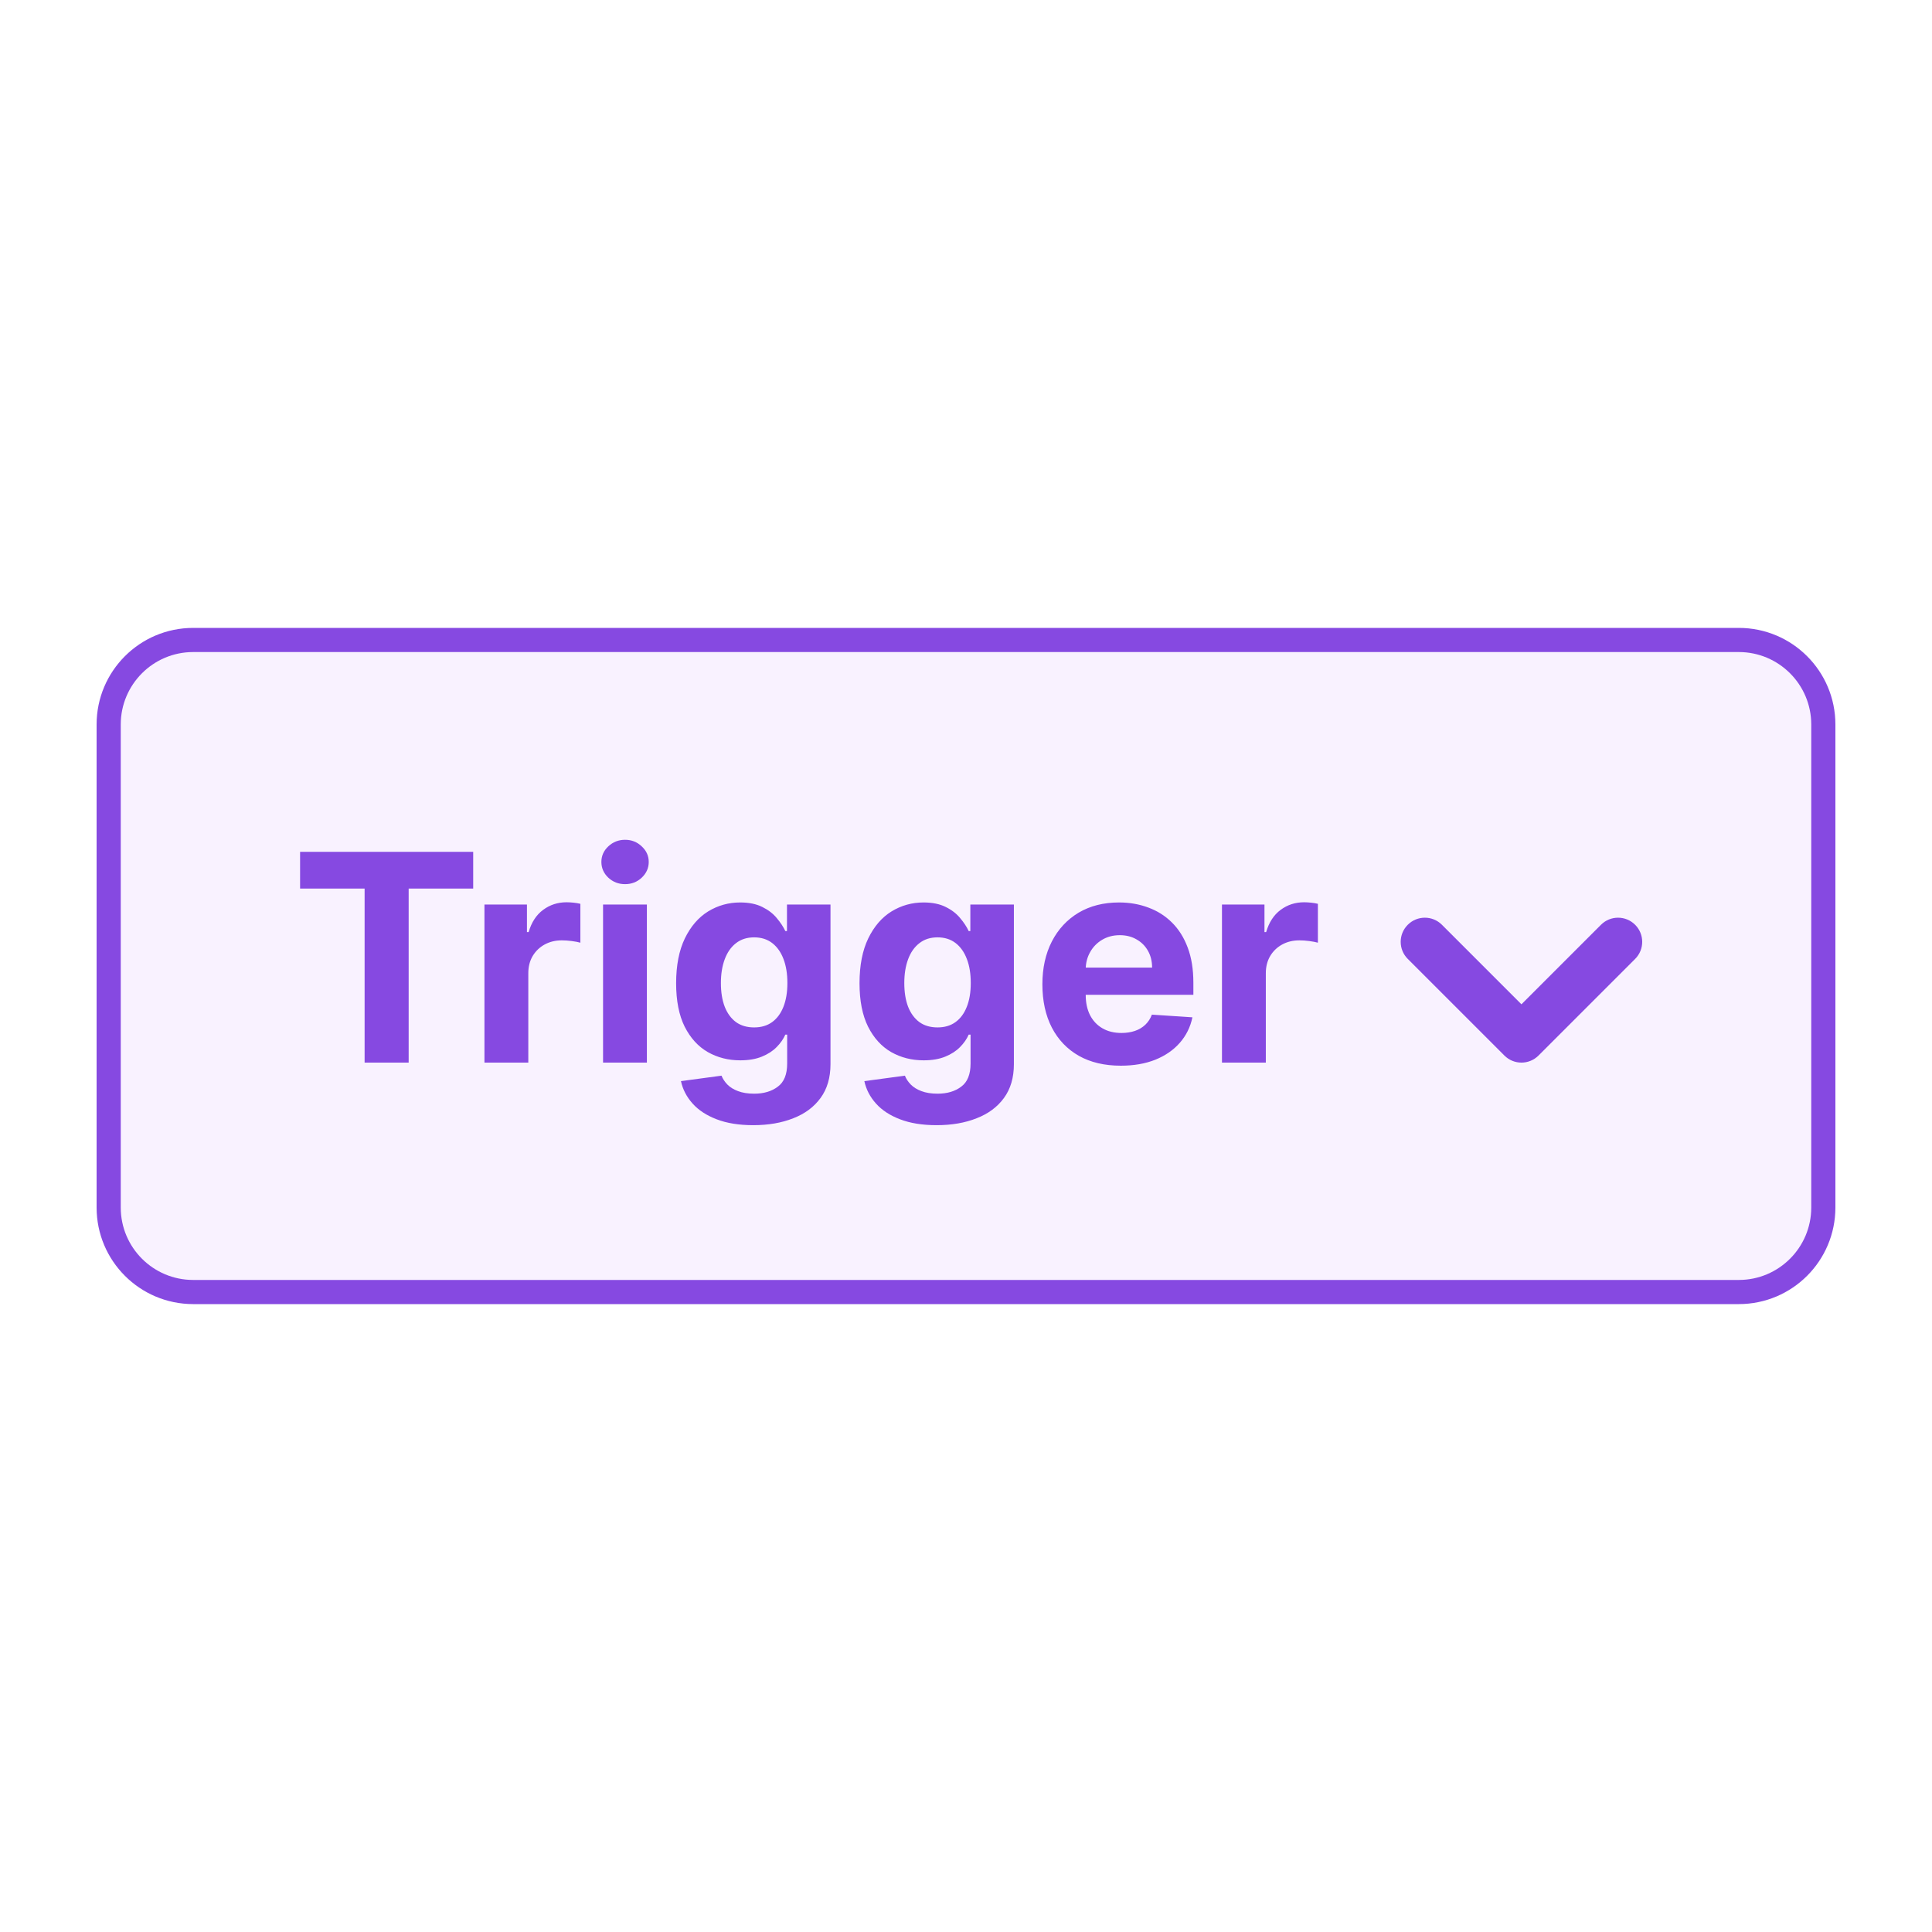
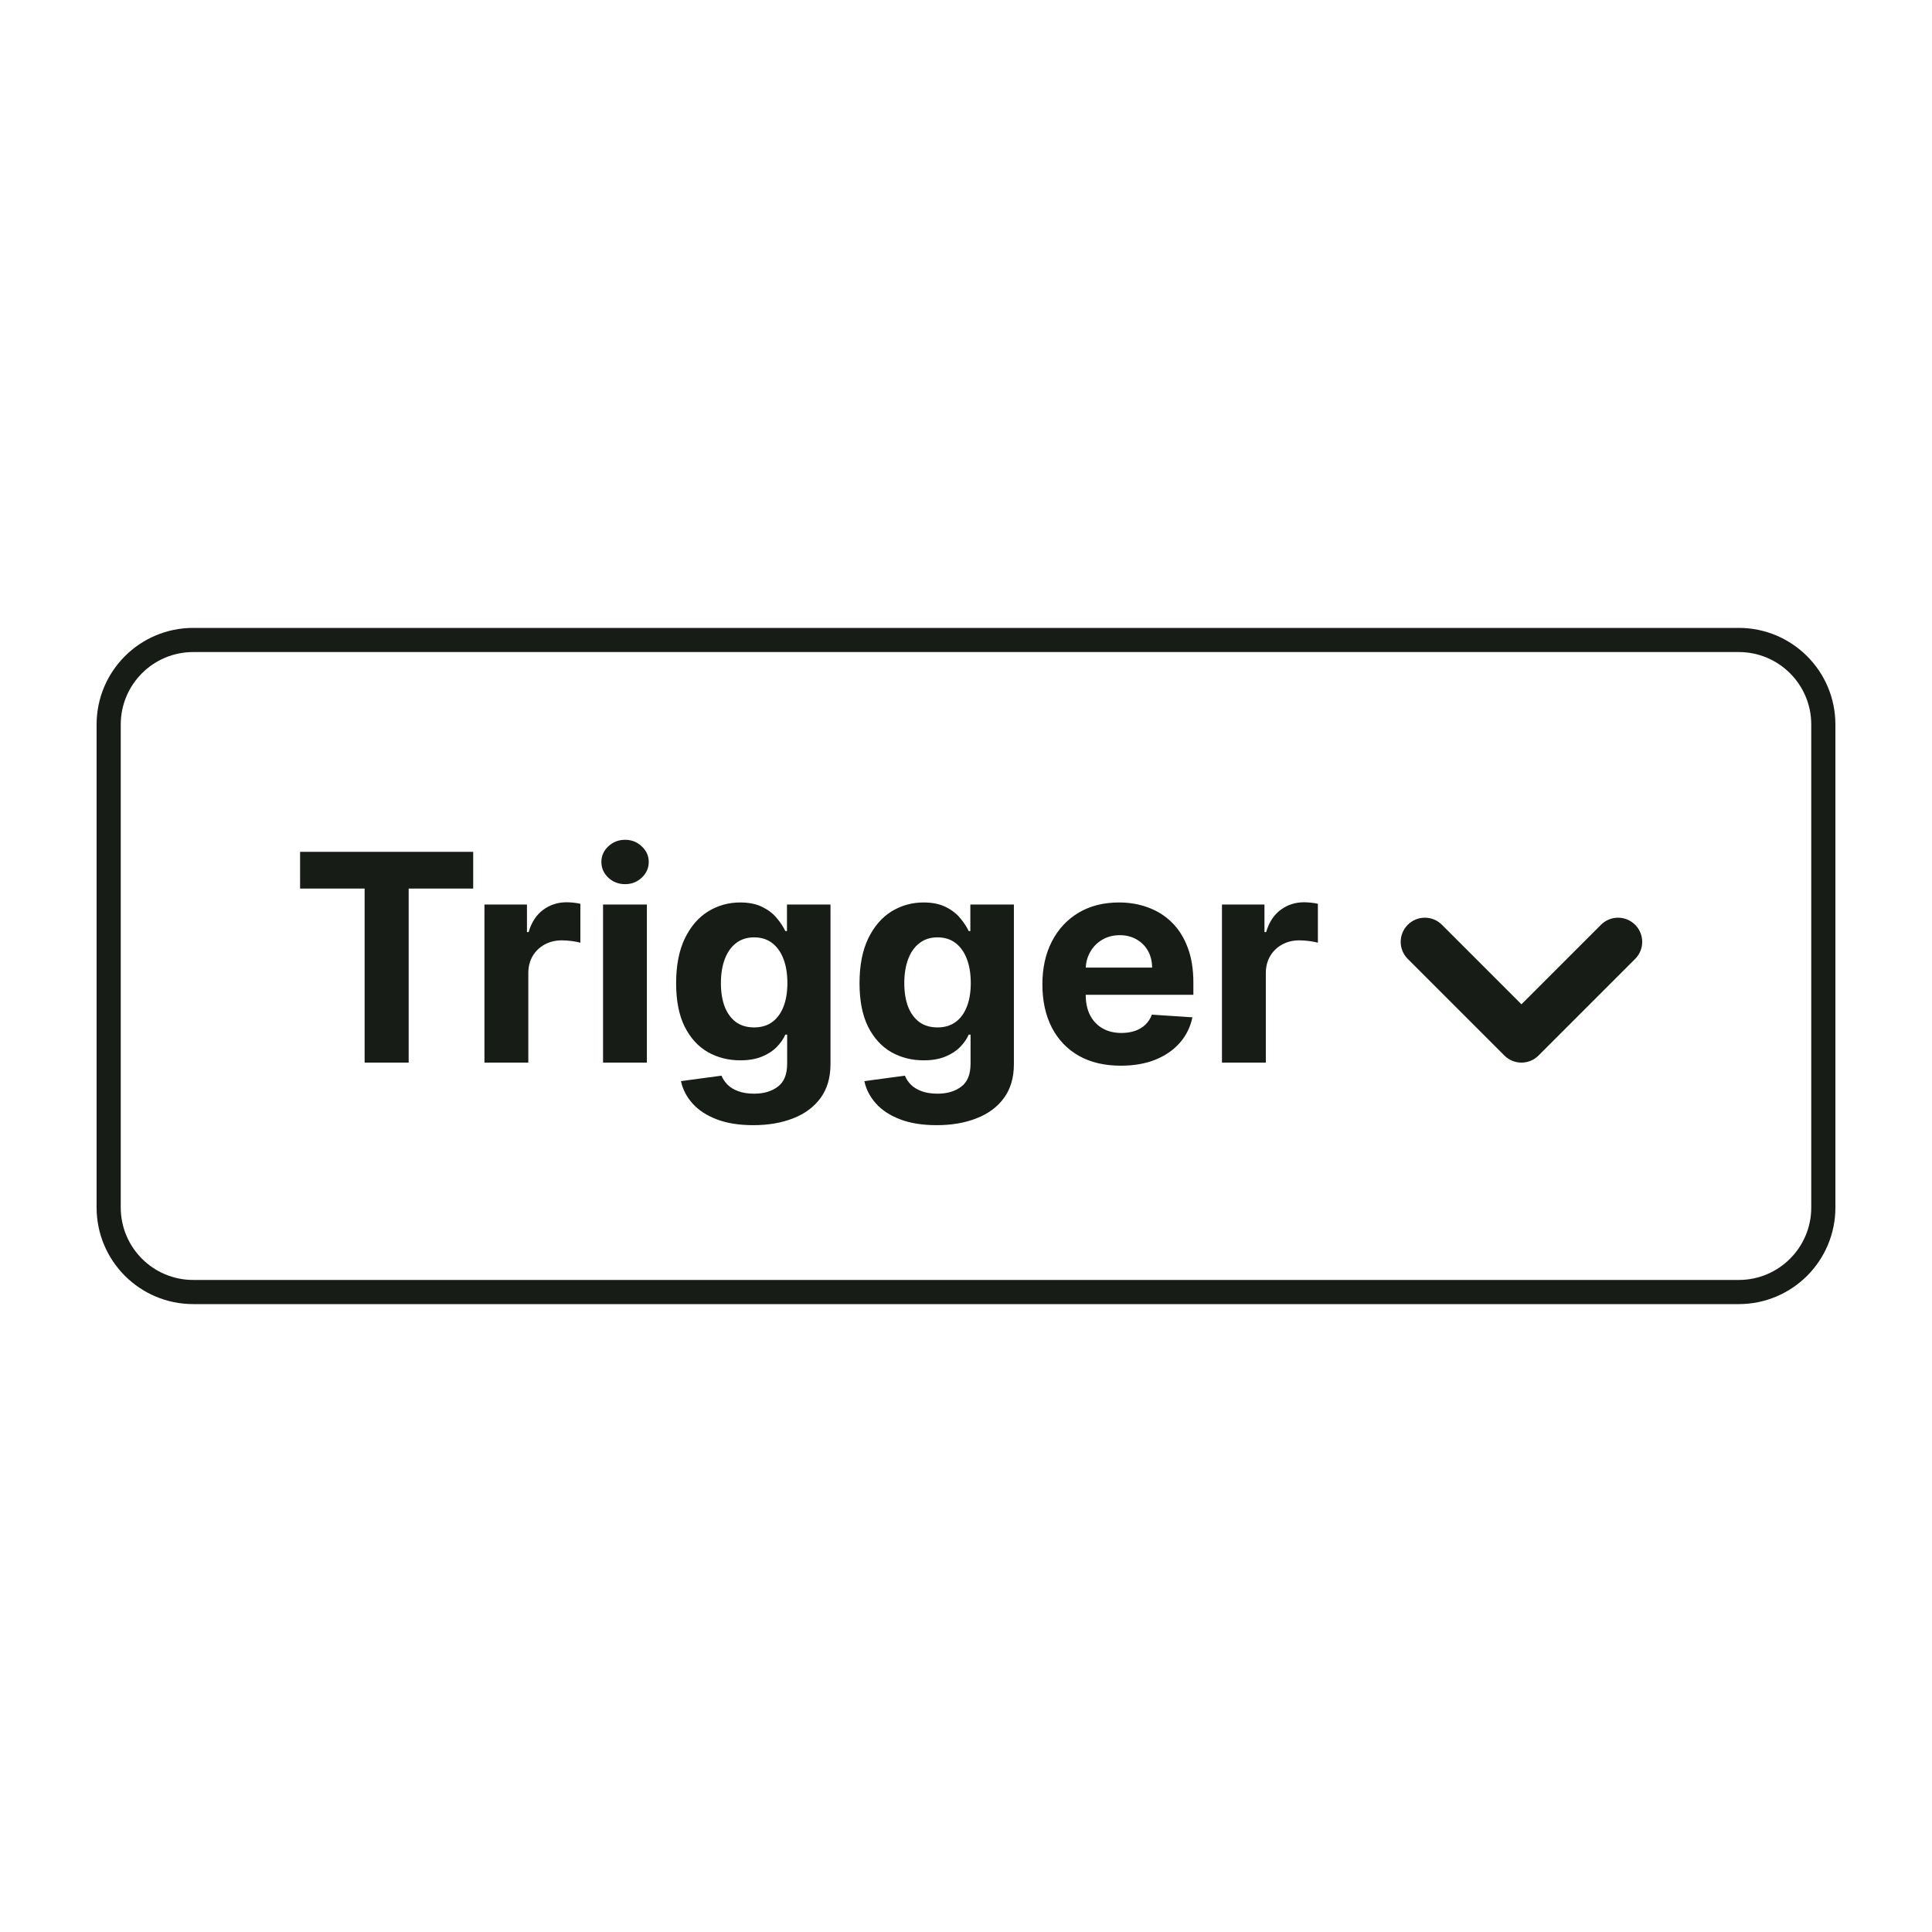
<svg xmlns="http://www.w3.org/2000/svg" width="80" height="80" viewBox="0 0 80 80" fill="none">
  <rect width="80" height="80" fill="white" />
-   <rect x="4.5" y="26.5" width="71" height="27" rx="3.5" fill="#F9F2FF" stroke="#8649E1" />
-   <path fill-rule="evenodd" clip-rule="evenodd" d="M58.293 38.293C58.683 37.902 59.317 37.902 59.707 38.293L63 41.586L66.293 38.293C66.683 37.902 67.317 37.902 67.707 38.293C68.098 38.683 68.098 39.317 67.707 39.707L63.707 43.707C63.317 44.098 62.683 44.098 62.293 43.707L58.293 39.707C57.902 39.317 57.902 38.683 58.293 38.293Z" fill="#8649E1" />
-   <path d="M12.426 36.794V35.273H19.594V36.794H16.922V44H15.098V36.794H12.426ZM20.06 44V37.455H21.82V38.597H21.889C22.008 38.19 22.208 37.883 22.489 37.676C22.771 37.466 23.095 37.361 23.461 37.361C23.552 37.361 23.65 37.367 23.755 37.378C23.86 37.389 23.952 37.405 24.032 37.425V39.035C23.947 39.01 23.829 38.987 23.678 38.967C23.528 38.947 23.39 38.938 23.265 38.938C22.998 38.938 22.759 38.996 22.549 39.112C22.342 39.226 22.177 39.385 22.055 39.59C21.935 39.794 21.876 40.03 21.876 40.297V44H20.06ZM24.971 44V37.455H26.786V44H24.971ZM25.883 36.611C25.613 36.611 25.381 36.521 25.188 36.342C24.997 36.16 24.902 35.943 24.902 35.69C24.902 35.44 24.997 35.226 25.188 35.047C25.381 34.865 25.613 34.774 25.883 34.774C26.152 34.774 26.383 34.865 26.573 35.047C26.766 35.226 26.863 35.44 26.863 35.69C26.863 35.943 26.766 36.16 26.573 36.342C26.383 36.521 26.152 36.611 25.883 36.611ZM31.189 46.591C30.601 46.591 30.097 46.51 29.676 46.348C29.259 46.189 28.926 45.972 28.679 45.696C28.432 45.42 28.271 45.111 28.197 44.767L29.876 44.541C29.928 44.672 30.009 44.794 30.119 44.908C30.23 45.021 30.376 45.112 30.558 45.18C30.743 45.251 30.967 45.287 31.232 45.287C31.626 45.287 31.952 45.19 32.207 44.997C32.466 44.807 32.595 44.487 32.595 44.038V42.841H32.519C32.439 43.023 32.32 43.195 32.16 43.356C32.001 43.519 31.797 43.651 31.547 43.753C31.297 43.855 30.999 43.906 30.652 43.906C30.16 43.906 29.713 43.793 29.31 43.565C28.909 43.335 28.59 42.984 28.351 42.513C28.115 42.038 27.997 41.439 27.997 40.715C27.997 39.973 28.118 39.354 28.359 38.856C28.601 38.359 28.922 37.987 29.322 37.74C29.726 37.493 30.168 37.369 30.648 37.369C31.014 37.369 31.321 37.432 31.568 37.557C31.815 37.679 32.014 37.832 32.165 38.017C32.318 38.199 32.436 38.378 32.519 38.554H32.587V37.455H34.389V44.064C34.389 44.621 34.253 45.087 33.98 45.462C33.707 45.837 33.33 46.118 32.847 46.305C32.367 46.496 31.814 46.591 31.189 46.591ZM31.227 42.543C31.52 42.543 31.767 42.47 31.969 42.325C32.173 42.178 32.33 41.967 32.438 41.695C32.548 41.419 32.604 41.09 32.604 40.706C32.604 40.322 32.55 39.99 32.442 39.709C32.334 39.425 32.178 39.205 31.973 39.048C31.768 38.892 31.52 38.814 31.227 38.814C30.929 38.814 30.678 38.895 30.473 39.057C30.268 39.216 30.114 39.438 30.009 39.722C29.903 40.006 29.851 40.334 29.851 40.706C29.851 41.084 29.903 41.41 30.009 41.686C30.116 41.959 30.271 42.17 30.473 42.321C30.678 42.469 30.929 42.543 31.227 42.543ZM38.783 46.591C38.195 46.591 37.69 46.51 37.27 46.348C36.852 46.189 36.52 45.972 36.273 45.696C36.026 45.42 35.865 45.111 35.791 44.767L37.47 44.541C37.521 44.672 37.602 44.794 37.713 44.908C37.824 45.021 37.97 45.112 38.152 45.18C38.337 45.251 38.561 45.287 38.825 45.287C39.22 45.287 39.545 45.19 39.801 44.997C40.06 44.807 40.189 44.487 40.189 44.038V42.841H40.112C40.033 43.023 39.913 43.195 39.754 43.356C39.595 43.519 39.391 43.651 39.141 43.753C38.891 43.855 38.592 43.906 38.246 43.906C37.754 43.906 37.307 43.793 36.903 43.565C36.503 43.335 36.183 42.984 35.945 42.513C35.709 42.038 35.591 41.439 35.591 40.715C35.591 39.973 35.712 39.354 35.953 38.856C36.195 38.359 36.516 37.987 36.916 37.74C37.32 37.493 37.761 37.369 38.242 37.369C38.608 37.369 38.915 37.432 39.162 37.557C39.409 37.679 39.608 37.832 39.758 38.017C39.912 38.199 40.03 38.378 40.112 38.554H40.18V37.455H41.983V44.064C41.983 44.621 41.847 45.087 41.574 45.462C41.301 45.837 40.923 46.118 40.44 46.305C39.96 46.496 39.408 46.591 38.783 46.591ZM38.821 42.543C39.114 42.543 39.361 42.47 39.562 42.325C39.767 42.178 39.923 41.967 40.031 41.695C40.142 41.419 40.197 41.09 40.197 40.706C40.197 40.322 40.144 39.99 40.035 39.709C39.928 39.425 39.771 39.205 39.567 39.048C39.362 38.892 39.114 38.814 38.821 38.814C38.523 38.814 38.271 38.895 38.067 39.057C37.862 39.216 37.707 39.438 37.602 39.722C37.497 40.006 37.445 40.334 37.445 40.706C37.445 41.084 37.497 41.41 37.602 41.686C37.71 41.959 37.865 42.17 38.067 42.321C38.271 42.469 38.523 42.543 38.821 42.543ZM46.41 44.128C45.737 44.128 45.158 43.992 44.672 43.719C44.189 43.443 43.817 43.054 43.555 42.551C43.294 42.045 43.163 41.447 43.163 40.757C43.163 40.084 43.294 39.493 43.555 38.984C43.817 38.476 44.185 38.08 44.659 37.795C45.136 37.511 45.696 37.369 46.338 37.369C46.77 37.369 47.172 37.439 47.544 37.578C47.919 37.715 48.246 37.92 48.524 38.196C48.805 38.472 49.024 38.818 49.18 39.236C49.337 39.651 49.415 40.136 49.415 40.693V41.192H43.888V40.067H47.706C47.706 39.805 47.649 39.574 47.535 39.372C47.422 39.17 47.264 39.013 47.062 38.899C46.864 38.783 46.632 38.724 46.368 38.724C46.092 38.724 45.848 38.788 45.635 38.916C45.425 39.041 45.26 39.21 45.141 39.423C45.021 39.633 44.96 39.868 44.957 40.126V41.196C44.957 41.52 45.017 41.8 45.136 42.035C45.258 42.271 45.43 42.453 45.652 42.581C45.874 42.709 46.136 42.773 46.44 42.773C46.642 42.773 46.827 42.744 46.994 42.688C47.162 42.631 47.305 42.545 47.425 42.432C47.544 42.318 47.635 42.179 47.697 42.014L49.376 42.125C49.291 42.528 49.117 42.881 48.852 43.182C48.591 43.48 48.253 43.713 47.838 43.881C47.426 44.045 46.95 44.128 46.41 44.128ZM50.599 44V37.455H52.359V38.597H52.428C52.547 38.19 52.747 37.883 53.028 37.676C53.31 37.466 53.633 37.361 54 37.361C54.091 37.361 54.189 37.367 54.294 37.378C54.399 37.389 54.492 37.405 54.571 37.425V39.035C54.486 39.01 54.368 38.987 54.217 38.967C54.067 38.947 53.929 38.938 53.804 38.938C53.537 38.938 53.298 38.996 53.088 39.112C52.881 39.226 52.716 39.385 52.594 39.59C52.474 39.794 52.415 40.03 52.415 40.297V44H50.599Z" fill="#8649E1" />
+   <rect x="4.5" y="26.5" width="71" height="27" rx="3.5" fill="white" stroke="#181C17" />
+   <path fill-rule="evenodd" clip-rule="evenodd" d="M58.293 38.293C58.683 37.902 59.317 37.902 59.707 38.293L63 41.586L66.293 38.293C66.683 37.902 67.317 37.902 67.707 38.293C68.098 38.683 68.098 39.317 67.707 39.707L63.707 43.707C63.317 44.098 62.683 44.098 62.293 43.707L58.293 39.707C57.902 39.317 57.902 38.683 58.293 38.293Z" fill="#181C17" />
+   <path d="M12.426 36.794V35.273H19.594V36.794H16.922V44H15.098V36.794H12.426ZM20.06 44V37.455H21.82V38.597H21.889C22.008 38.19 22.208 37.883 22.489 37.676C22.771 37.466 23.095 37.361 23.461 37.361C23.552 37.361 23.65 37.367 23.755 37.378C23.86 37.389 23.952 37.405 24.032 37.425V39.035C23.947 39.01 23.829 38.987 23.678 38.967C23.528 38.947 23.39 38.938 23.265 38.938C22.998 38.938 22.759 38.996 22.549 39.112C22.342 39.226 22.177 39.385 22.055 39.59C21.935 39.794 21.876 40.03 21.876 40.297V44H20.06ZM24.971 44V37.455H26.786V44H24.971ZM25.883 36.611C25.613 36.611 25.381 36.521 25.188 36.342C24.997 36.16 24.902 35.943 24.902 35.69C24.902 35.44 24.997 35.226 25.188 35.047C25.381 34.865 25.613 34.774 25.883 34.774C26.152 34.774 26.383 34.865 26.573 35.047C26.766 35.226 26.863 35.44 26.863 35.69C26.863 35.943 26.766 36.16 26.573 36.342C26.383 36.521 26.152 36.611 25.883 36.611ZM31.189 46.591C30.601 46.591 30.097 46.51 29.676 46.348C29.259 46.189 28.926 45.972 28.679 45.696C28.432 45.42 28.271 45.111 28.197 44.767L29.876 44.541C29.928 44.672 30.009 44.794 30.119 44.908C30.23 45.021 30.376 45.112 30.558 45.18C30.743 45.251 30.967 45.287 31.232 45.287C31.626 45.287 31.952 45.19 32.207 44.997C32.466 44.807 32.595 44.487 32.595 44.038V42.841H32.519C32.439 43.023 32.32 43.195 32.16 43.356C32.001 43.519 31.797 43.651 31.547 43.753C31.297 43.855 30.999 43.906 30.652 43.906C30.16 43.906 29.713 43.793 29.31 43.565C28.909 43.335 28.59 42.984 28.351 42.513C28.115 42.038 27.997 41.439 27.997 40.715C27.997 39.973 28.118 39.354 28.359 38.856C28.601 38.359 28.922 37.987 29.322 37.74C29.726 37.493 30.168 37.369 30.648 37.369C31.014 37.369 31.321 37.432 31.568 37.557C31.815 37.679 32.014 37.832 32.165 38.017C32.318 38.199 32.436 38.378 32.519 38.554H32.587V37.455H34.389V44.064C34.389 44.621 34.253 45.087 33.98 45.462C33.707 45.837 33.33 46.118 32.847 46.305C32.367 46.496 31.814 46.591 31.189 46.591ZM31.227 42.543C31.52 42.543 31.767 42.47 31.969 42.325C32.173 42.178 32.33 41.967 32.438 41.695C32.548 41.419 32.604 41.09 32.604 40.706C32.604 40.322 32.55 39.99 32.442 39.709C32.334 39.425 32.178 39.205 31.973 39.048C31.768 38.892 31.52 38.814 31.227 38.814C30.929 38.814 30.678 38.895 30.473 39.057C30.268 39.216 30.114 39.438 30.009 39.722C29.903 40.006 29.851 40.334 29.851 40.706C29.851 41.084 29.903 41.41 30.009 41.686C30.116 41.959 30.271 42.17 30.473 42.321C30.678 42.469 30.929 42.543 31.227 42.543ZM38.783 46.591C38.195 46.591 37.69 46.51 37.27 46.348C36.852 46.189 36.52 45.972 36.273 45.696C36.026 45.42 35.865 45.111 35.791 44.767L37.47 44.541C37.521 44.672 37.602 44.794 37.713 44.908C37.824 45.021 37.97 45.112 38.152 45.18C38.337 45.251 38.561 45.287 38.825 45.287C39.22 45.287 39.545 45.19 39.801 44.997C40.06 44.807 40.189 44.487 40.189 44.038V42.841H40.112C40.033 43.023 39.913 43.195 39.754 43.356C39.595 43.519 39.391 43.651 39.141 43.753C38.891 43.855 38.592 43.906 38.246 43.906C37.754 43.906 37.307 43.793 36.903 43.565C36.503 43.335 36.183 42.984 35.945 42.513C35.709 42.038 35.591 41.439 35.591 40.715C35.591 39.973 35.712 39.354 35.953 38.856C36.195 38.359 36.516 37.987 36.916 37.74C37.32 37.493 37.761 37.369 38.242 37.369C38.608 37.369 38.915 37.432 39.162 37.557C39.409 37.679 39.608 37.832 39.758 38.017C39.912 38.199 40.03 38.378 40.112 38.554H40.18V37.455H41.983V44.064C41.983 44.621 41.847 45.087 41.574 45.462C41.301 45.837 40.923 46.118 40.44 46.305C39.96 46.496 39.408 46.591 38.783 46.591ZM38.821 42.543C39.114 42.543 39.361 42.47 39.562 42.325C39.767 42.178 39.923 41.967 40.031 41.695C40.142 41.419 40.197 41.09 40.197 40.706C40.197 40.322 40.144 39.99 40.035 39.709C39.928 39.425 39.771 39.205 39.567 39.048C39.362 38.892 39.114 38.814 38.821 38.814C38.523 38.814 38.271 38.895 38.067 39.057C37.862 39.216 37.707 39.438 37.602 39.722C37.497 40.006 37.445 40.334 37.445 40.706C37.445 41.084 37.497 41.41 37.602 41.686C37.71 41.959 37.865 42.17 38.067 42.321C38.271 42.469 38.523 42.543 38.821 42.543ZM46.41 44.128C45.737 44.128 45.158 43.992 44.672 43.719C44.189 43.443 43.817 43.054 43.555 42.551C43.294 42.045 43.163 41.447 43.163 40.757C43.163 40.084 43.294 39.493 43.555 38.984C43.817 38.476 44.185 38.08 44.659 37.795C45.136 37.511 45.696 37.369 46.338 37.369C46.77 37.369 47.172 37.439 47.544 37.578C47.919 37.715 48.246 37.92 48.524 38.196C48.805 38.472 49.024 38.818 49.18 39.236C49.337 39.651 49.415 40.136 49.415 40.693V41.192H43.888V40.067H47.706C47.706 39.805 47.649 39.574 47.535 39.372C47.422 39.17 47.264 39.013 47.062 38.899C46.864 38.783 46.632 38.724 46.368 38.724C46.092 38.724 45.848 38.788 45.635 38.916C45.425 39.041 45.26 39.21 45.141 39.423C45.021 39.633 44.96 39.868 44.957 40.126V41.196C44.957 41.52 45.017 41.8 45.136 42.035C45.258 42.271 45.43 42.453 45.652 42.581C45.874 42.709 46.136 42.773 46.44 42.773C46.642 42.773 46.827 42.744 46.994 42.688C47.162 42.631 47.305 42.545 47.425 42.432C47.544 42.318 47.635 42.179 47.697 42.014L49.376 42.125C49.291 42.528 49.117 42.881 48.852 43.182C48.591 43.48 48.253 43.713 47.838 43.881C47.426 44.045 46.95 44.128 46.41 44.128ZM50.599 44V37.455H52.359V38.597H52.428C52.547 38.19 52.747 37.883 53.028 37.676C53.31 37.466 53.633 37.361 54 37.361C54.091 37.361 54.189 37.367 54.294 37.378C54.399 37.389 54.492 37.405 54.571 37.425V39.035C54.486 39.01 54.368 38.987 54.217 38.967C54.067 38.947 53.929 38.938 53.804 38.938C53.537 38.938 53.298 38.996 53.088 39.112C52.881 39.226 52.716 39.385 52.594 39.59C52.474 39.794 52.415 40.03 52.415 40.297V44H50.599Z" fill="#181C17" />
</svg>
